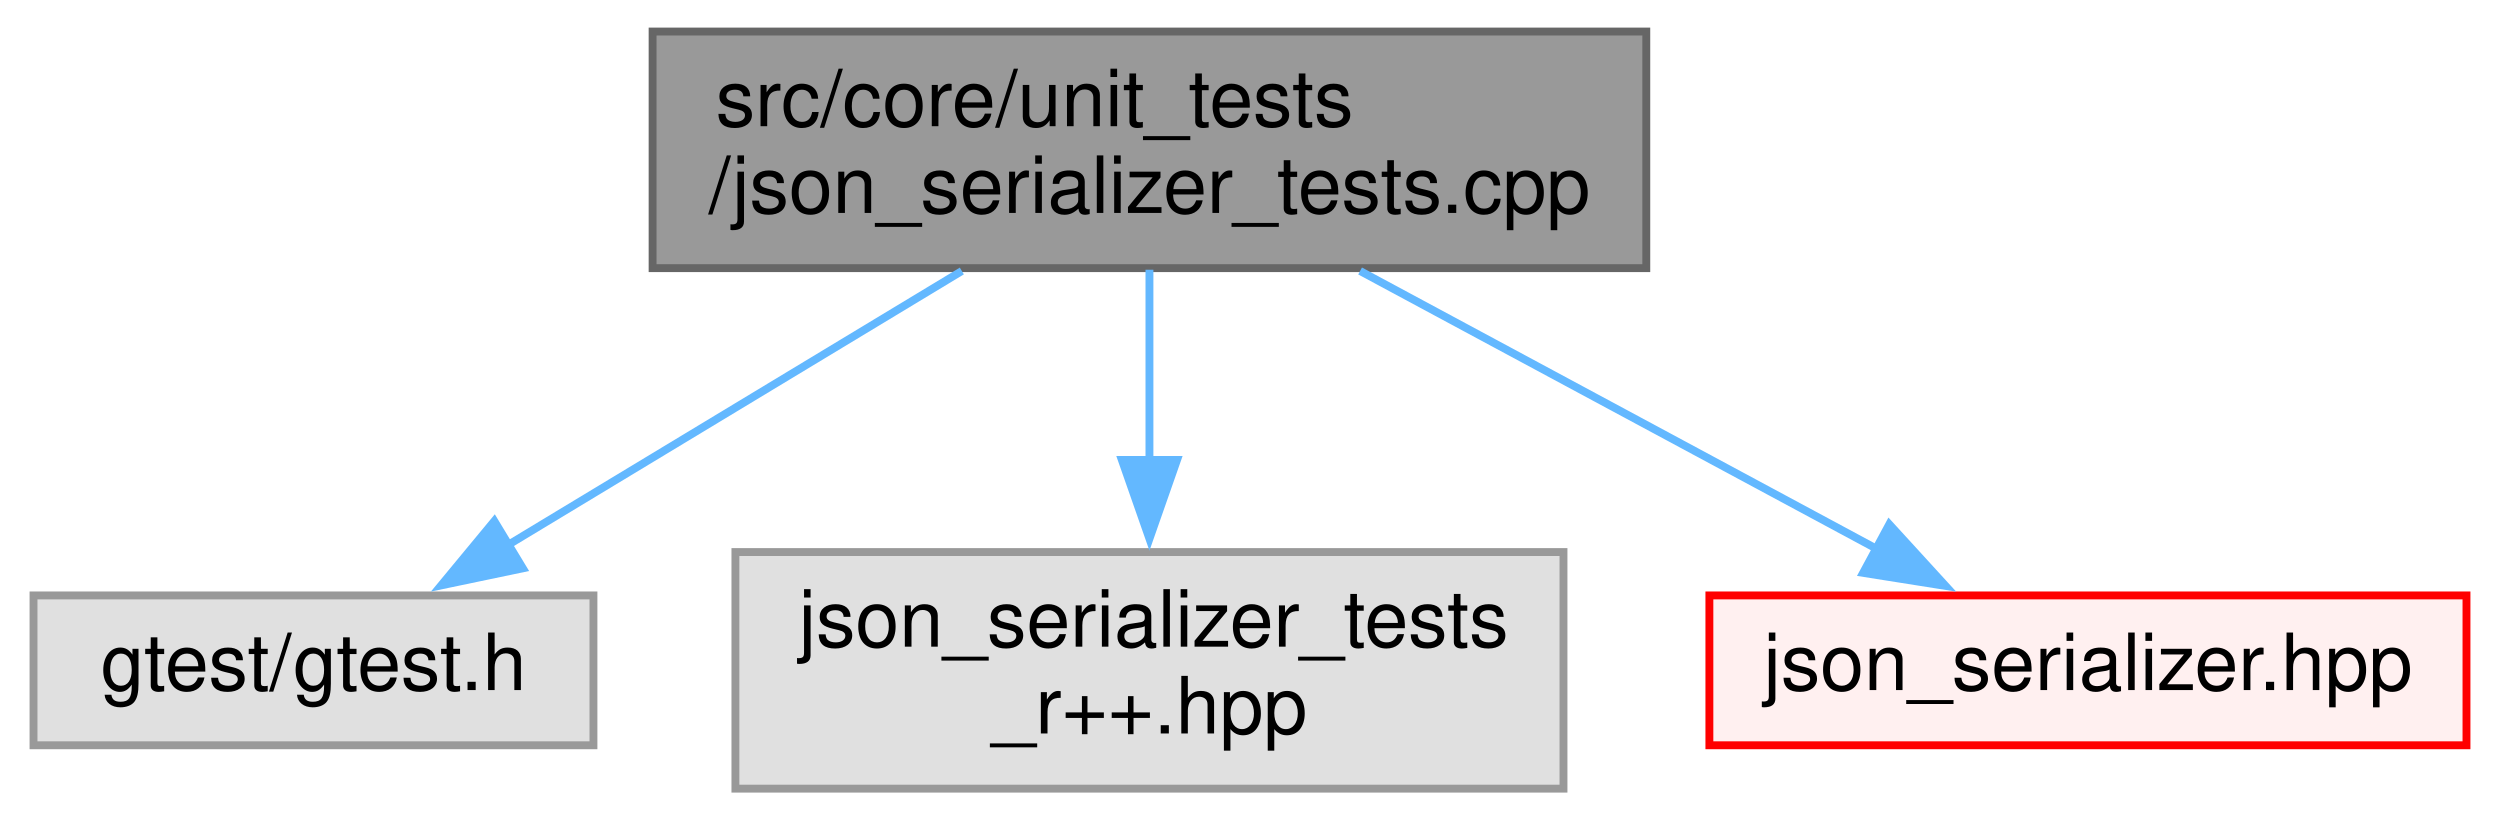
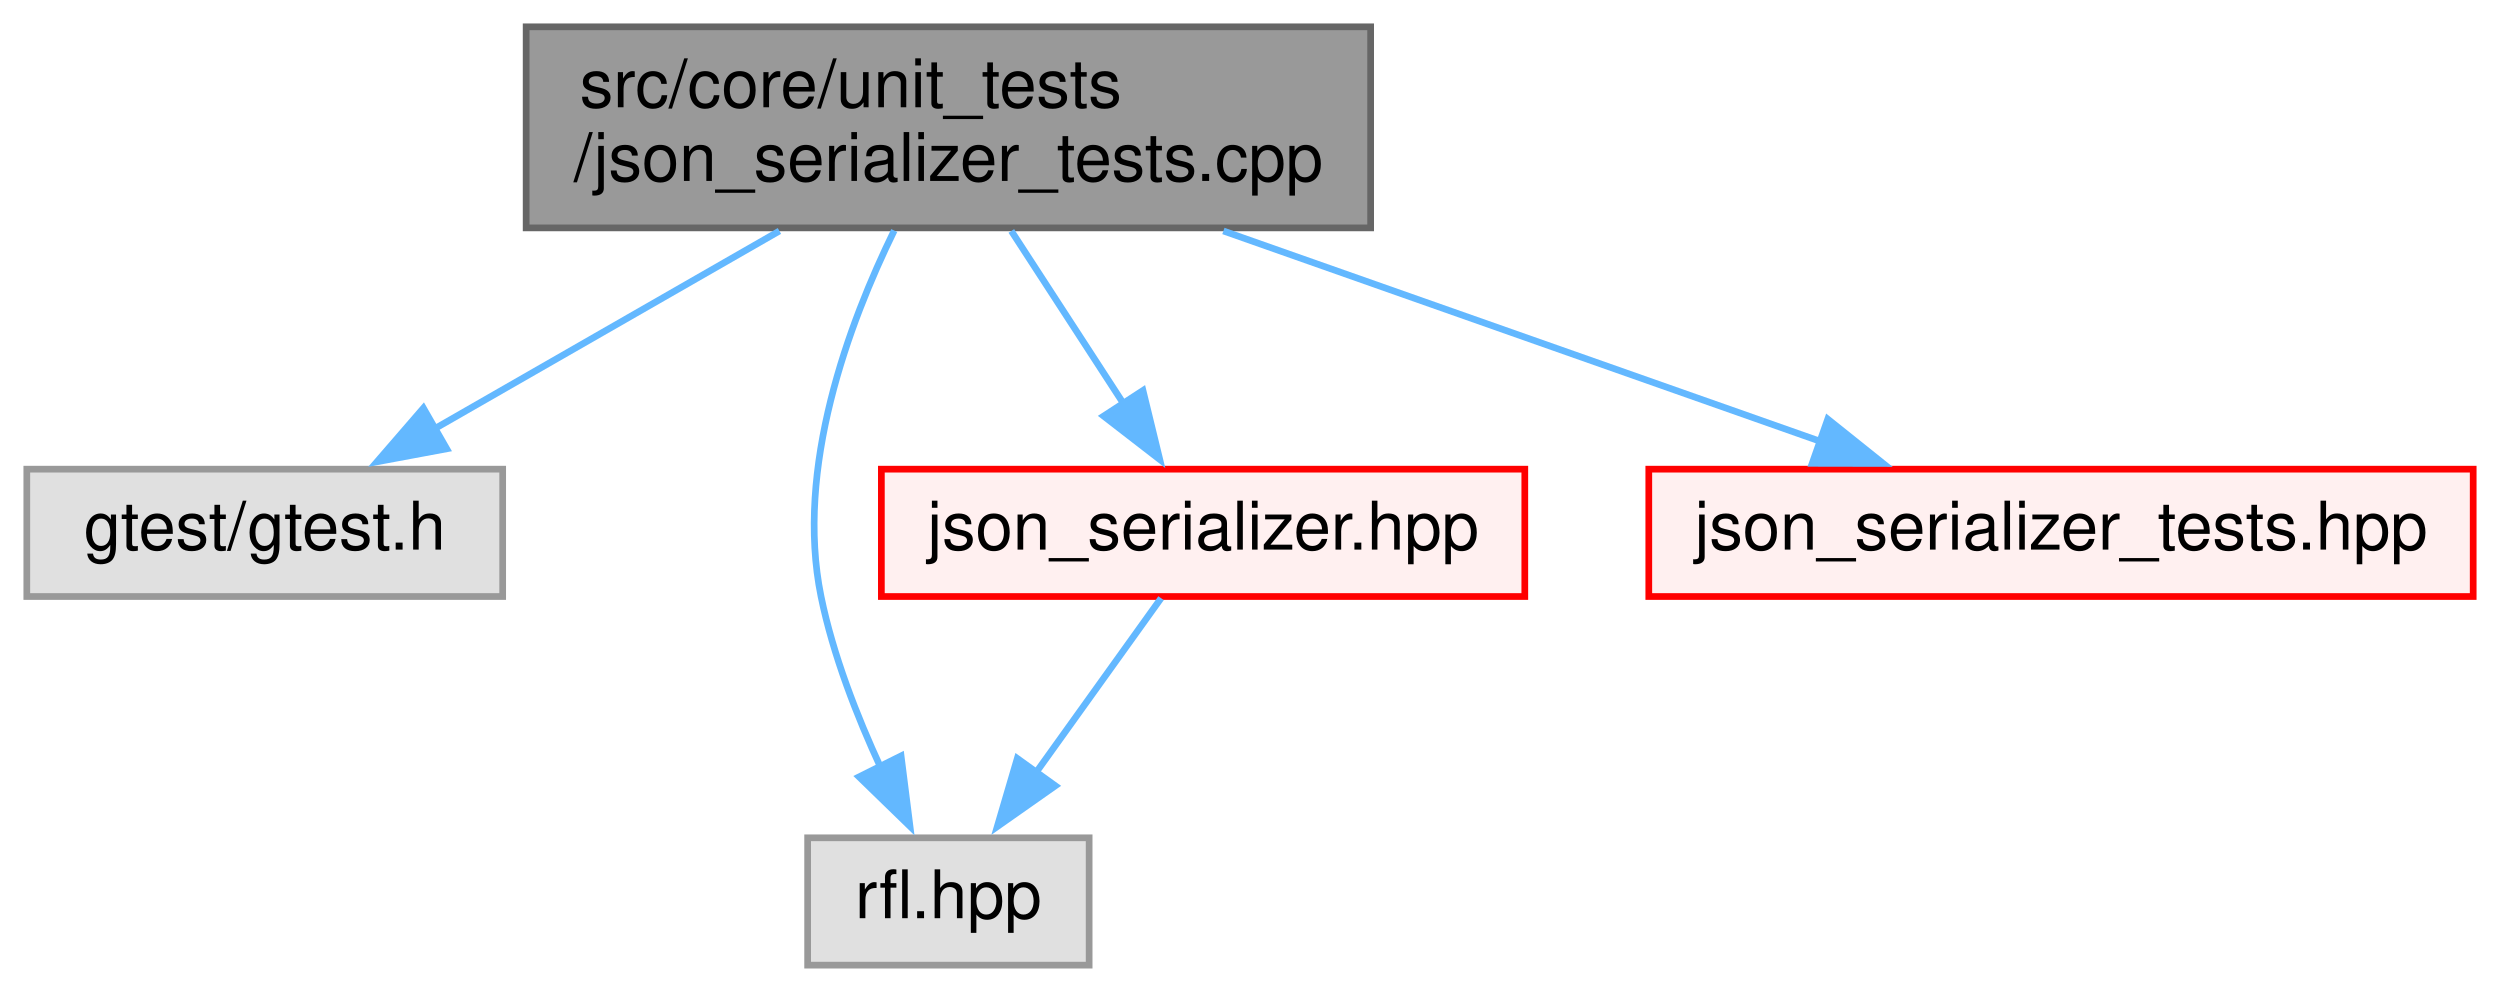
- <svg xmlns="http://www.w3.org/2000/svg" xmlns:xlink="http://www.w3.org/1999/xlink" width="317pt" height="104pt" viewBox="0.00 0.00 316.50 104.00">
-   <g id="graph0" class="graph" transform="scale(1 1) rotate(0) translate(4 100)">
+ <svg xmlns="http://www.w3.org/2000/svg" xmlns:xlink="http://www.w3.org/1999/xlink" width="373pt" height="148pt" viewBox="0.00 0.00 373.00 148.00">
+   <g id="graph0" class="graph" transform="scale(1 1) rotate(0) translate(4 144)">
    <g id="node1" class="node">
      <g id="a_node1">
        <a xlink:title=" ">
-           <polygon fill="#999999" stroke="#666666" points="204.5,-96 78.5,-96 78.5,-66 204.5,-66 204.5,-96" />
-           <text text-anchor="start" x="86.5" y="-84" font-family="Helvetica,sans-Serif" font-size="10.00">src/core/unit_tests</text>
-           <text text-anchor="middle" x="141.5" y="-73" font-family="Helvetica,sans-Serif" font-size="10.00">/json_serializer_tests.cpp</text>
+           <polygon fill="#999999" stroke="#666666" points="200.5,-140 74.5,-140 74.5,-110 200.5,-110 200.5,-140" />
+           <text text-anchor="start" x="82.5" y="-128" font-family="Helvetica,sans-Serif" font-size="10.00">src/core/unit_tests</text>
+           <text text-anchor="middle" x="137.5" y="-117" font-family="Helvetica,sans-Serif" font-size="10.00">/json_serializer_tests.cpp</text>
        </a>
      </g>
    </g>
    <g id="node2" class="node">
      <g id="a_node2">
        <a xlink:title=" ">
-           <polygon fill="#e0e0e0" stroke="#999999" points="71,-24.5 0,-24.5 0,-5.5 71,-5.5 71,-24.5" />
-           <text text-anchor="middle" x="35.5" y="-12.5" font-family="Helvetica,sans-Serif" font-size="10.00">gtest/gtest.h</text>
+           <polygon fill="#e0e0e0" stroke="#999999" points="71,-74 0,-74 0,-55 71,-55 71,-74" />
+           <text text-anchor="middle" x="35.5" y="-62" font-family="Helvetica,sans-Serif" font-size="10.00">gtest/gtest.h</text>
        </a>
      </g>
    </g>
    <g id="edge1" class="edge">
-       <path fill="none" stroke="#63b8ff" d="M117.71,-65.64C100.46,-55.22 77.22,-41.19 59.84,-30.7" />
-       <polygon fill="#63b8ff" stroke="#63b8ff" points="62.05,-27.94 51.68,-25.77 58.43,-33.93 62.05,-27.94" />
+       <path fill="none" stroke="#63b8ff" d="M112.29,-109.54C96.51,-100.49 76.27,-88.88 60.53,-79.85" />
+       <polygon fill="#63b8ff" stroke="#63b8ff" points="62.65,-77.04 52.24,-75.1 59.17,-83.11 62.65,-77.04" />
    </g>
    <g id="node3" class="node">
      <g id="a_node3">
        <a xlink:title=" ">
-           <polygon fill="#e0e0e0" stroke="#999999" points="194,-30 89,-30 89,0 194,0 194,-30" />
-           <text text-anchor="start" x="97" y="-18" font-family="Helvetica,sans-Serif" font-size="10.00">json_serializer_tests</text>
-           <text text-anchor="middle" x="141.5" y="-7" font-family="Helvetica,sans-Serif" font-size="10.00">_r++.hpp</text>
+           <polygon fill="#e0e0e0" stroke="#999999" points="158.5,-19 116.5,-19 116.5,0 158.5,0 158.5,-19" />
+           <text text-anchor="middle" x="137.5" y="-7" font-family="Helvetica,sans-Serif" font-size="10.00">rfl.hpp</text>
        </a>
      </g>
    </g>
    <g id="edge2" class="edge">
-       <path fill="none" stroke="#63b8ff" d="M141.5,-65.8C141.5,-58.67 141.5,-49.82 141.5,-41.56" />
-       <polygon fill="#63b8ff" stroke="#63b8ff" points="145,-41.68 141.5,-31.68 138,-41.68 145,-41.68" />
+       <path fill="none" stroke="#63b8ff" d="M129.42,-109.6C122.62,-95.73 114.59,-74.11 118.5,-55 120.29,-46.26 123.86,-37.12 127.43,-29.41" />
+       <polygon fill="#63b8ff" stroke="#63b8ff" points="130.44,-31.22 131.77,-20.71 124.17,-28.09 130.44,-31.22" />
    </g>
    <g id="node4" class="node">
      <g id="a_node4">
        <a xlink:href="../../d2/dc1/json__serializer_8hpp.html" target="_top" xlink:title=" ">
-           <polygon fill="#fff0f0" stroke="red" points="308.5,-24.5 212.5,-24.5 212.5,-5.5 308.5,-5.5 308.5,-24.5" />
-           <text text-anchor="middle" x="260.5" y="-12.5" font-family="Helvetica,sans-Serif" font-size="10.00">json_serializer.hpp</text>
+           <polygon fill="#fff0f0" stroke="red" points="223.5,-74 127.5,-74 127.5,-55 223.5,-55 223.5,-74" />
+           <text text-anchor="middle" x="175.5" y="-62" font-family="Helvetica,sans-Serif" font-size="10.00">json_serializer.hpp</text>
        </a>
      </g>
    </g>
    <g id="edge3" class="edge">
-       <path fill="none" stroke="#63b8ff" d="M168.21,-65.64C187.75,-55.13 214.16,-40.92 233.72,-30.4" />
-       <polygon fill="#63b8ff" stroke="#63b8ff" points="235.31,-33.52 242.46,-25.7 231.99,-27.36 235.31,-33.52" />
+       <path fill="none" stroke="#63b8ff" d="M146.89,-109.54C151.96,-101.74 158.27,-92.03 163.67,-83.71" />
+       <polygon fill="#63b8ff" stroke="#63b8ff" points="166.53,-85.74 169.04,-75.44 160.66,-81.92 166.53,-85.74" />
+     </g>
+     <g id="node5" class="node">
+       <g id="a_node5">
+         <a xlink:href="../../d5/d87/json__serializer__tests_8hpp.html" target="_top" xlink:title=" ">
+           <polygon fill="#fff0f0" stroke="red" points="365,-74 242,-74 242,-55 365,-55 365,-74" />
+           <text text-anchor="middle" x="303.5" y="-62" font-family="Helvetica,sans-Serif" font-size="10.00">json_serializer_tests.hpp</text>
+         </a>
+       </g>
+     </g>
+     <g id="edge5" class="edge">
+       <path fill="none" stroke="#63b8ff" d="M178.53,-109.54C205.92,-99.89 241.58,-87.32 267.79,-78.08" />
+       <polygon fill="#63b8ff" stroke="#63b8ff" points="268.7,-81.47 276.97,-74.85 266.38,-74.87 268.7,-81.47" />
+     </g>
+     <g id="edge4" class="edge">
+       <path fill="none" stroke="#63b8ff" d="M169.23,-54.75C164.14,-47.66 156.8,-37.42 150.47,-28.59" />
+       <polygon fill="#63b8ff" stroke="#63b8ff" points="153.46,-26.76 144.79,-20.67 147.78,-30.84 153.46,-26.76" />
    </g>
  </g>
</svg>
